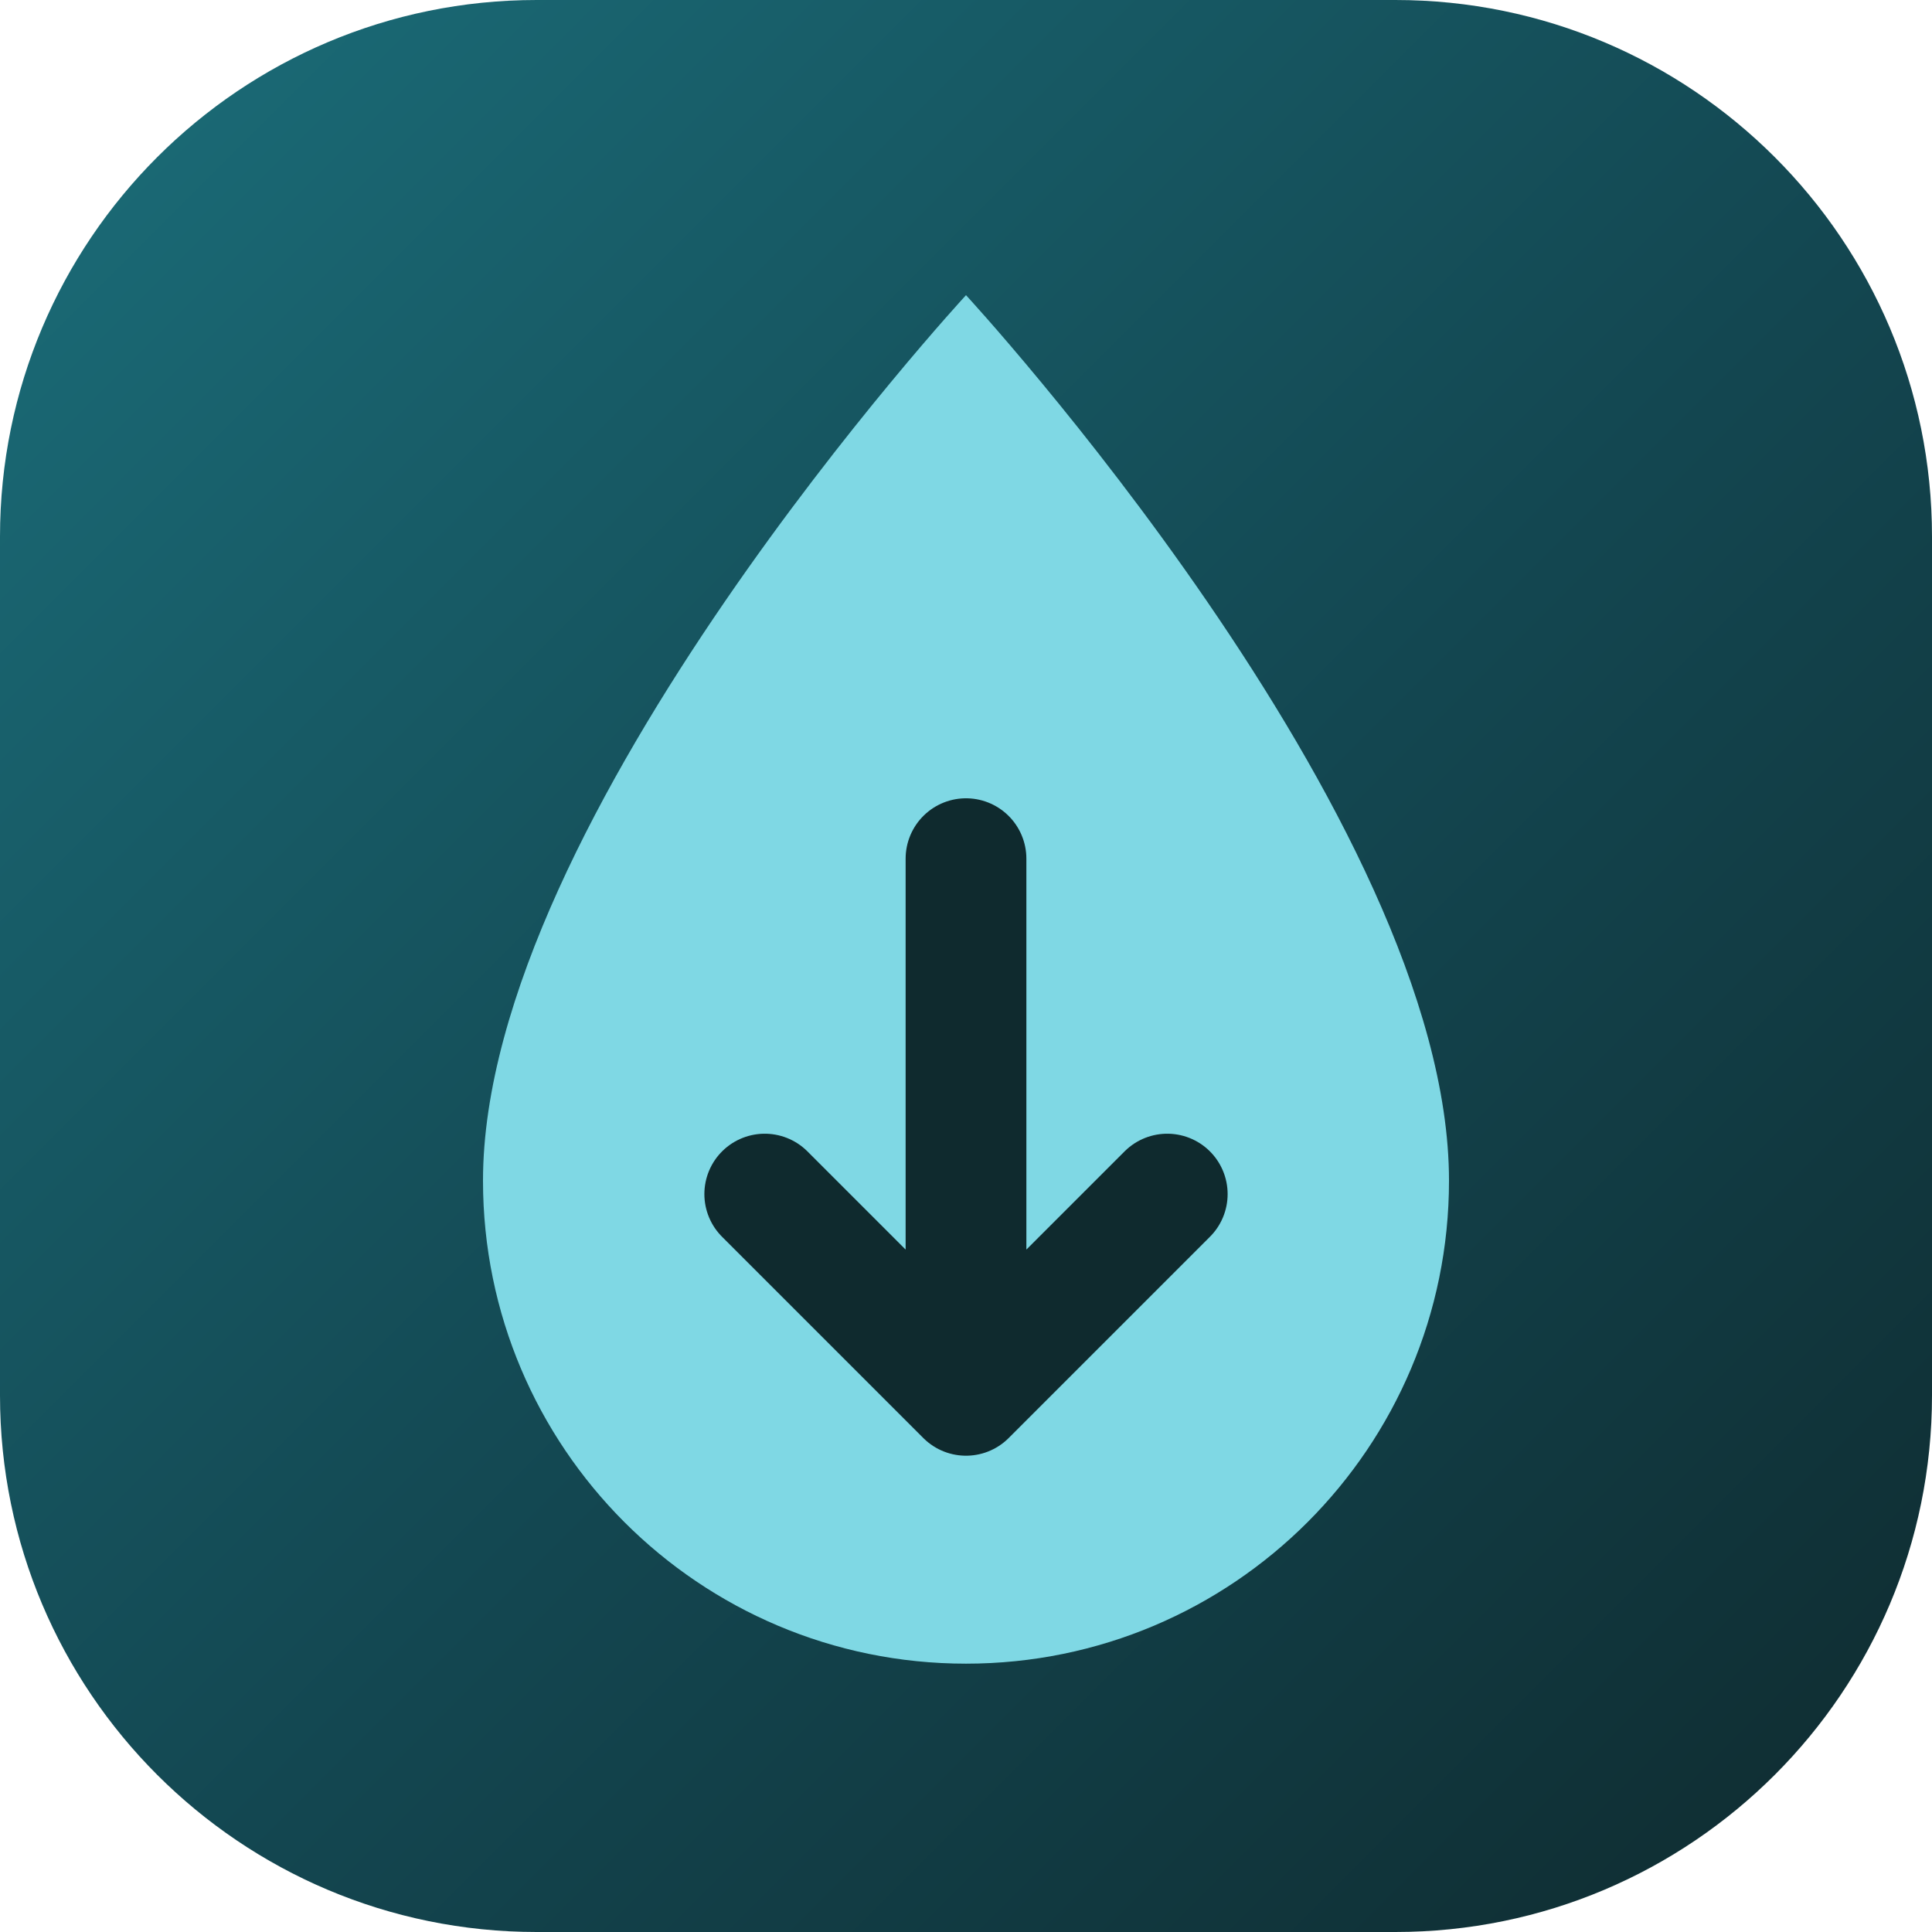
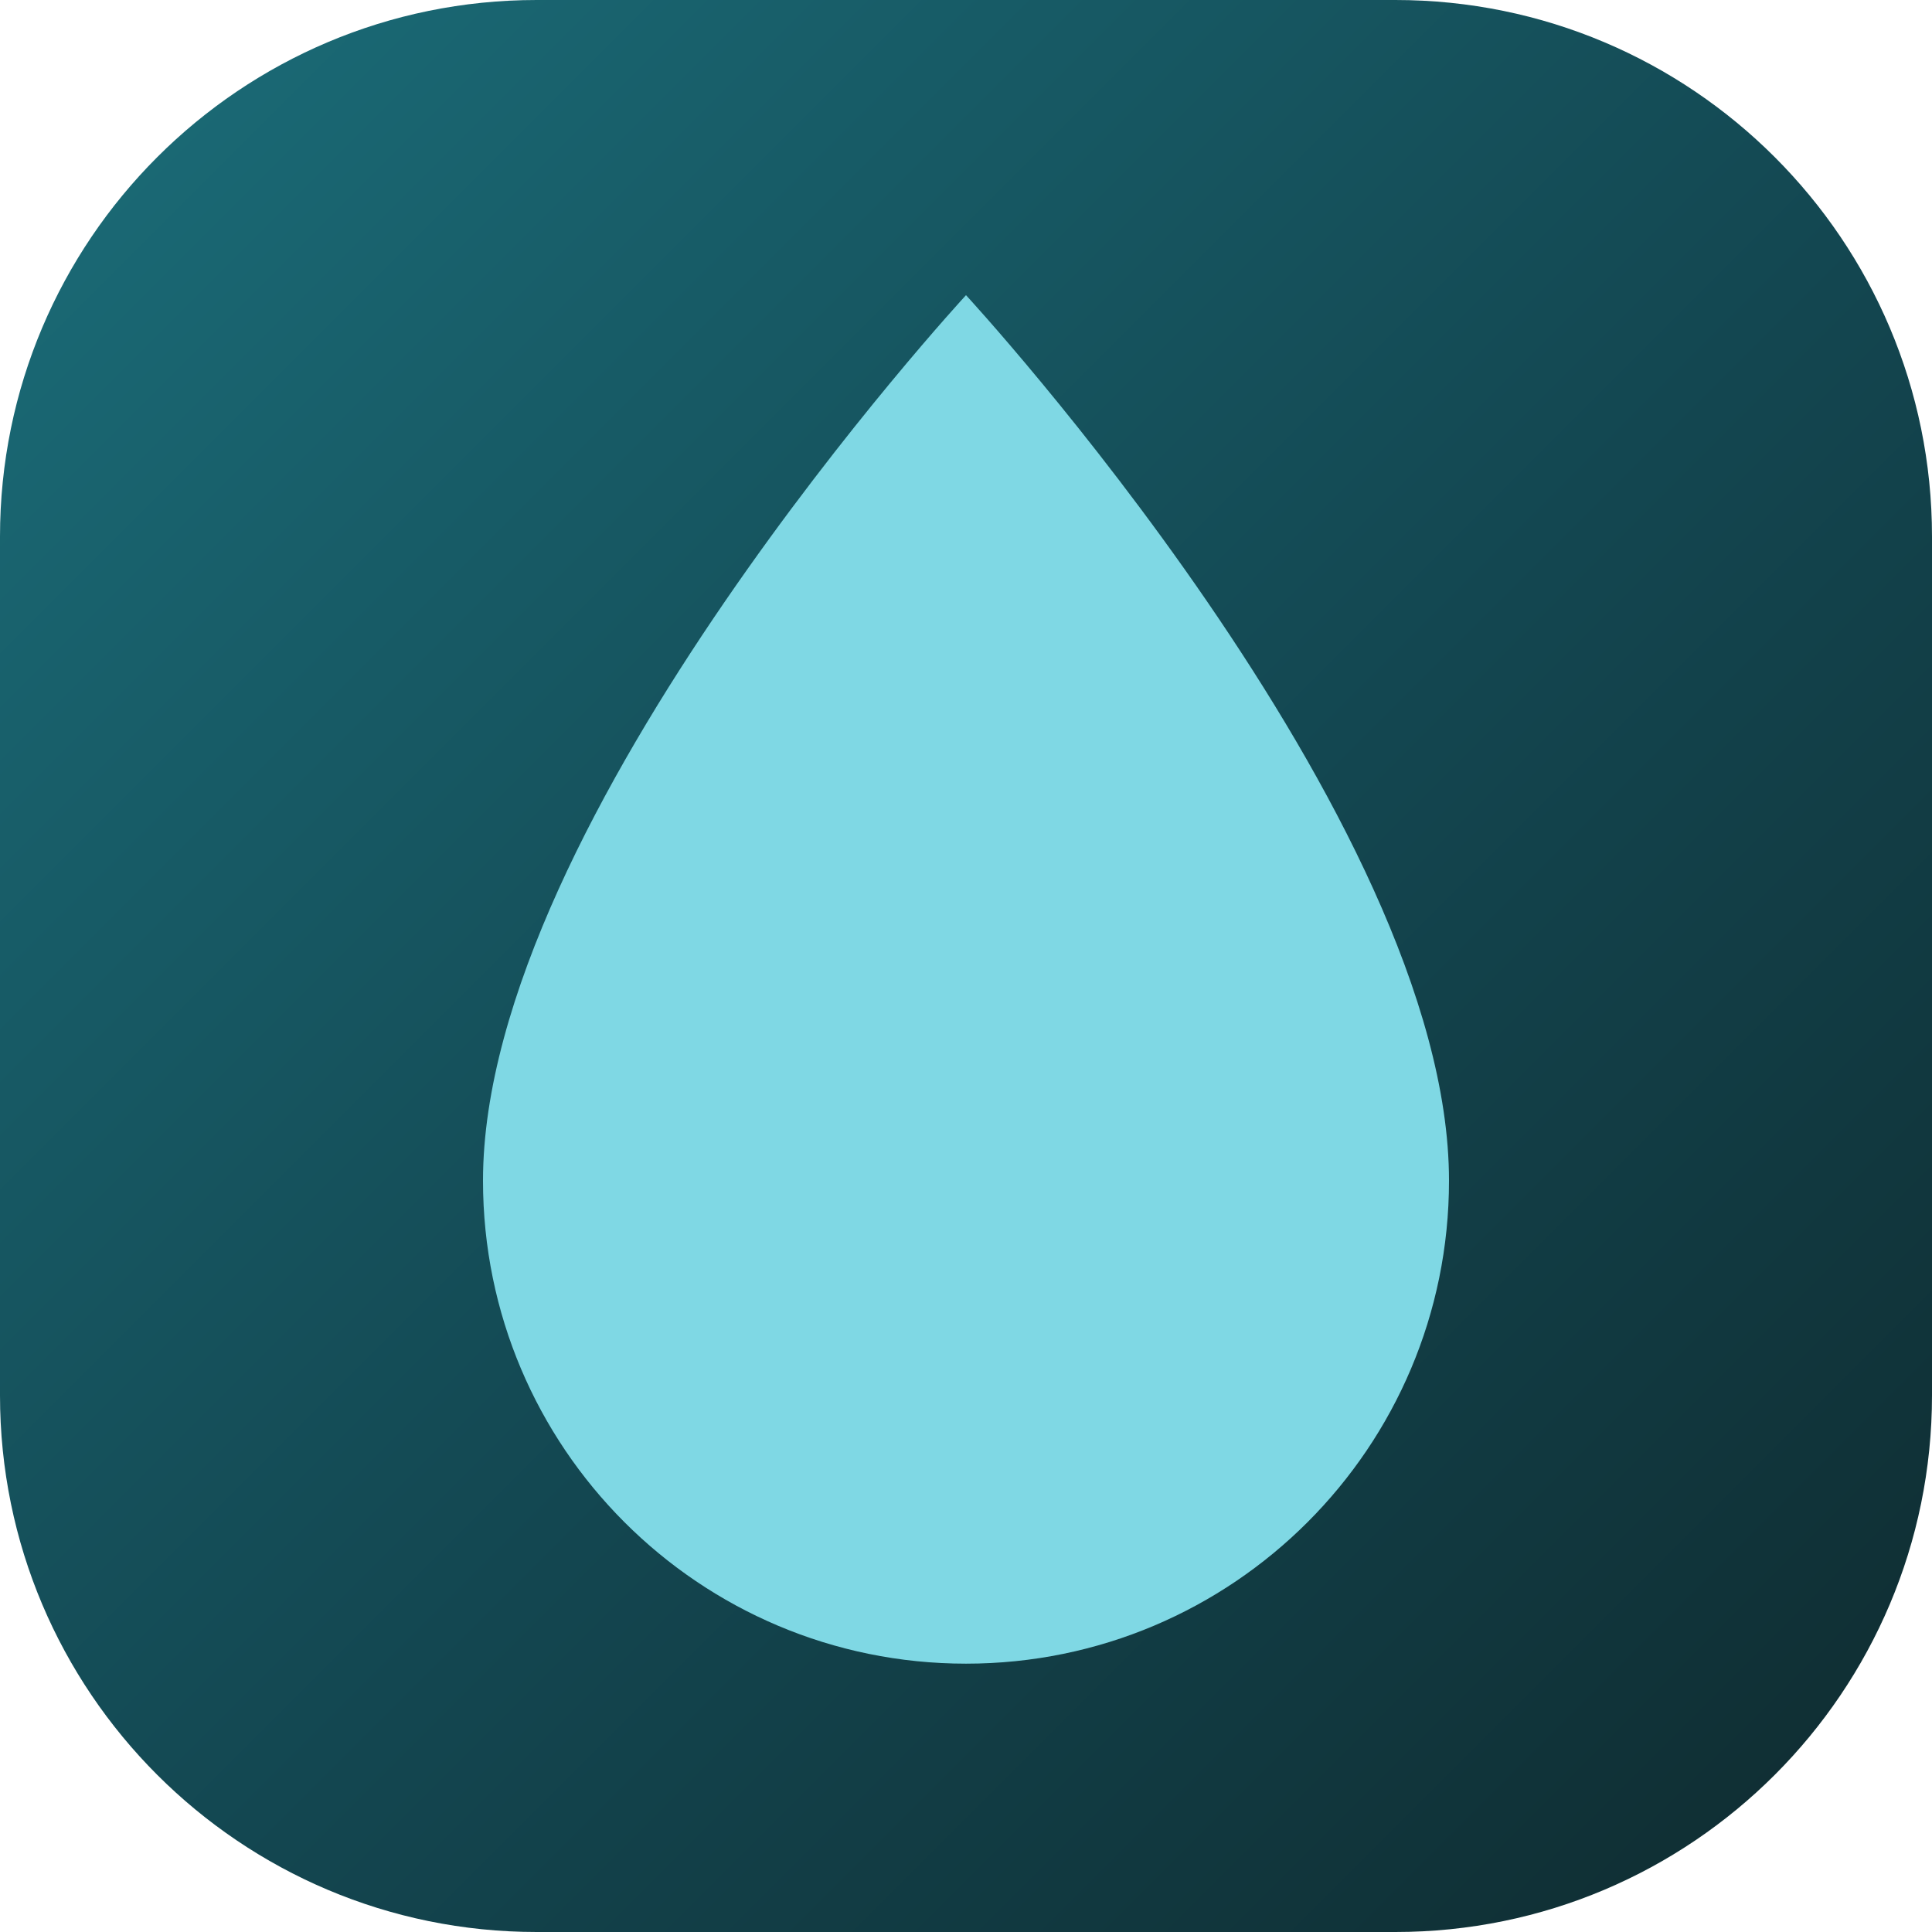
<svg xmlns="http://www.w3.org/2000/svg" viewBox="18 18 72 72" width="128" height="128">
  <defs>
    <linearGradient id="bg" x1="0" y1="0" x2="1" y2="1">
      <stop offset="0" stop-color="#1B6E7A" />
      <stop offset=".55" stop-color="#134650" />
      <stop offset="1" stop-color="#0F2A2E" />
    </linearGradient>
  </defs>
  <rect x="18" y="18" width="72" height="72" rx="20" fill="url(#bg)" />
  <path fill="#7FD8E4" d="M54,29 C54,29 36,48.5 36,62 A18,18 0 0,0 72,62 C72,48.5 54,29 54,29 Z" />
-   <path d="M54,50 L54,70 M46.5,62.5 L54,70 L61.5,62.5" fill="none" stroke="#0F2A2E" stroke-width="4.5" stroke-linecap="round" stroke-linejoin="round" />
</svg>
